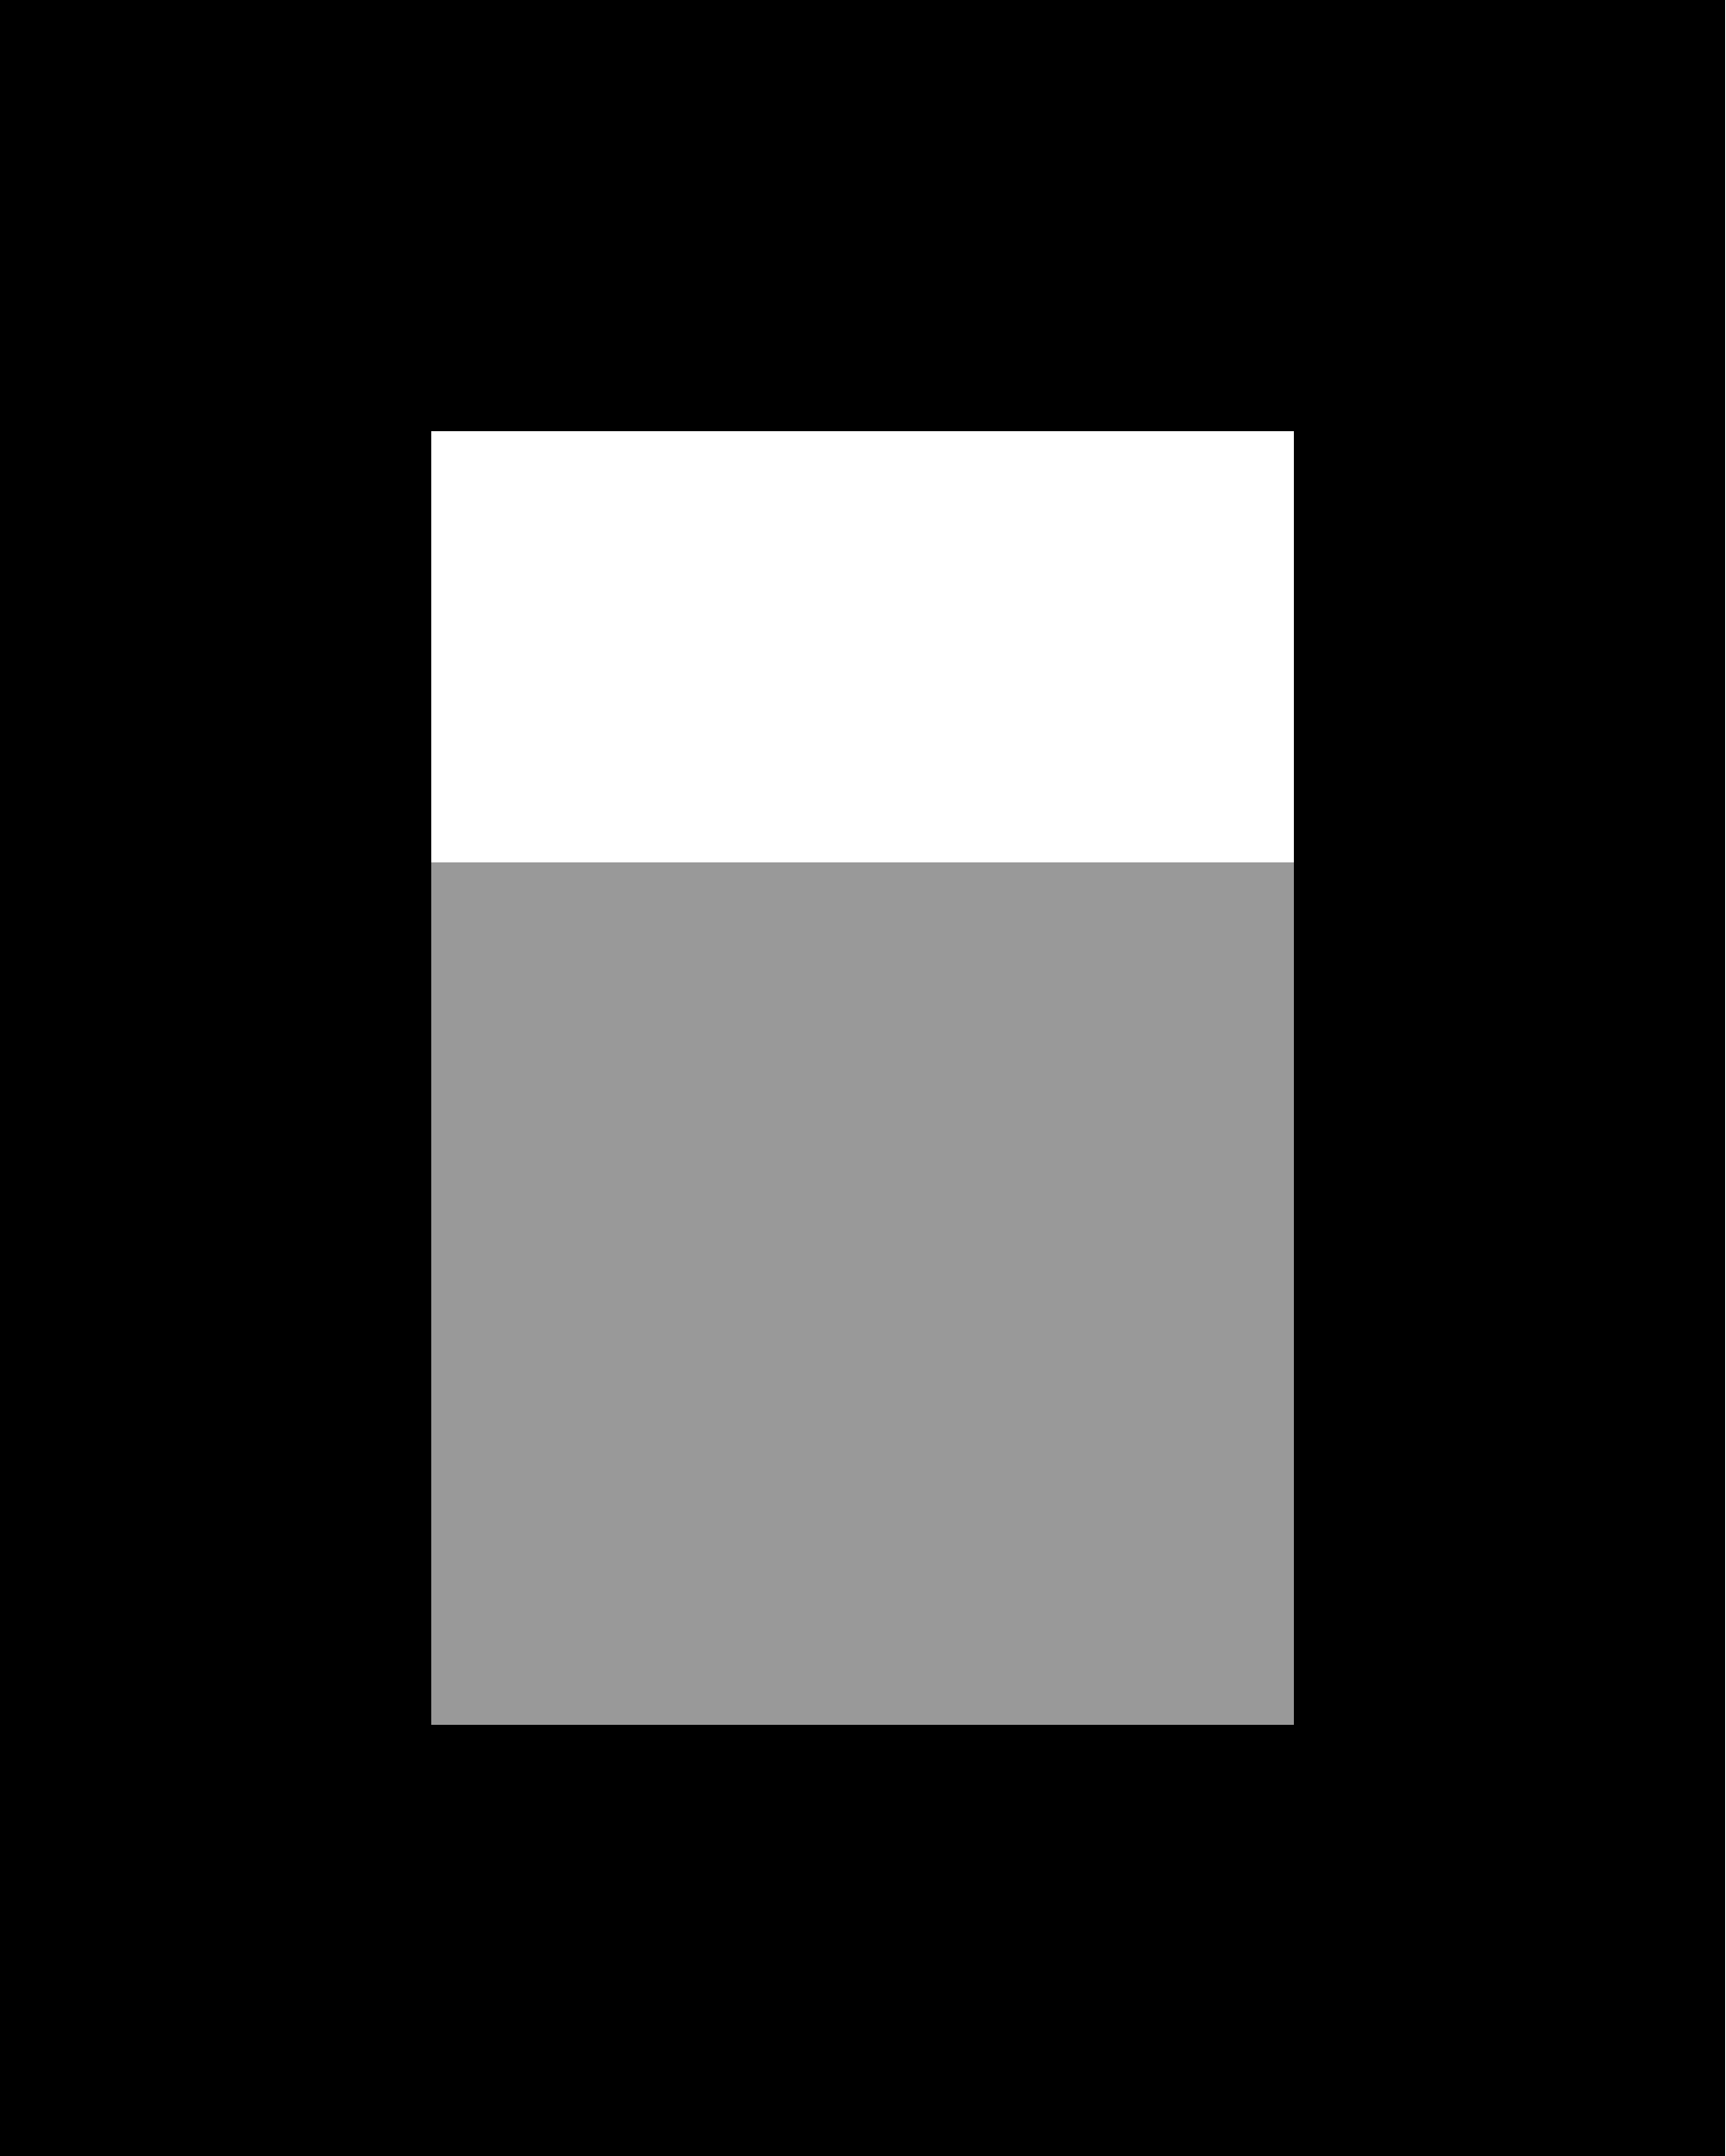
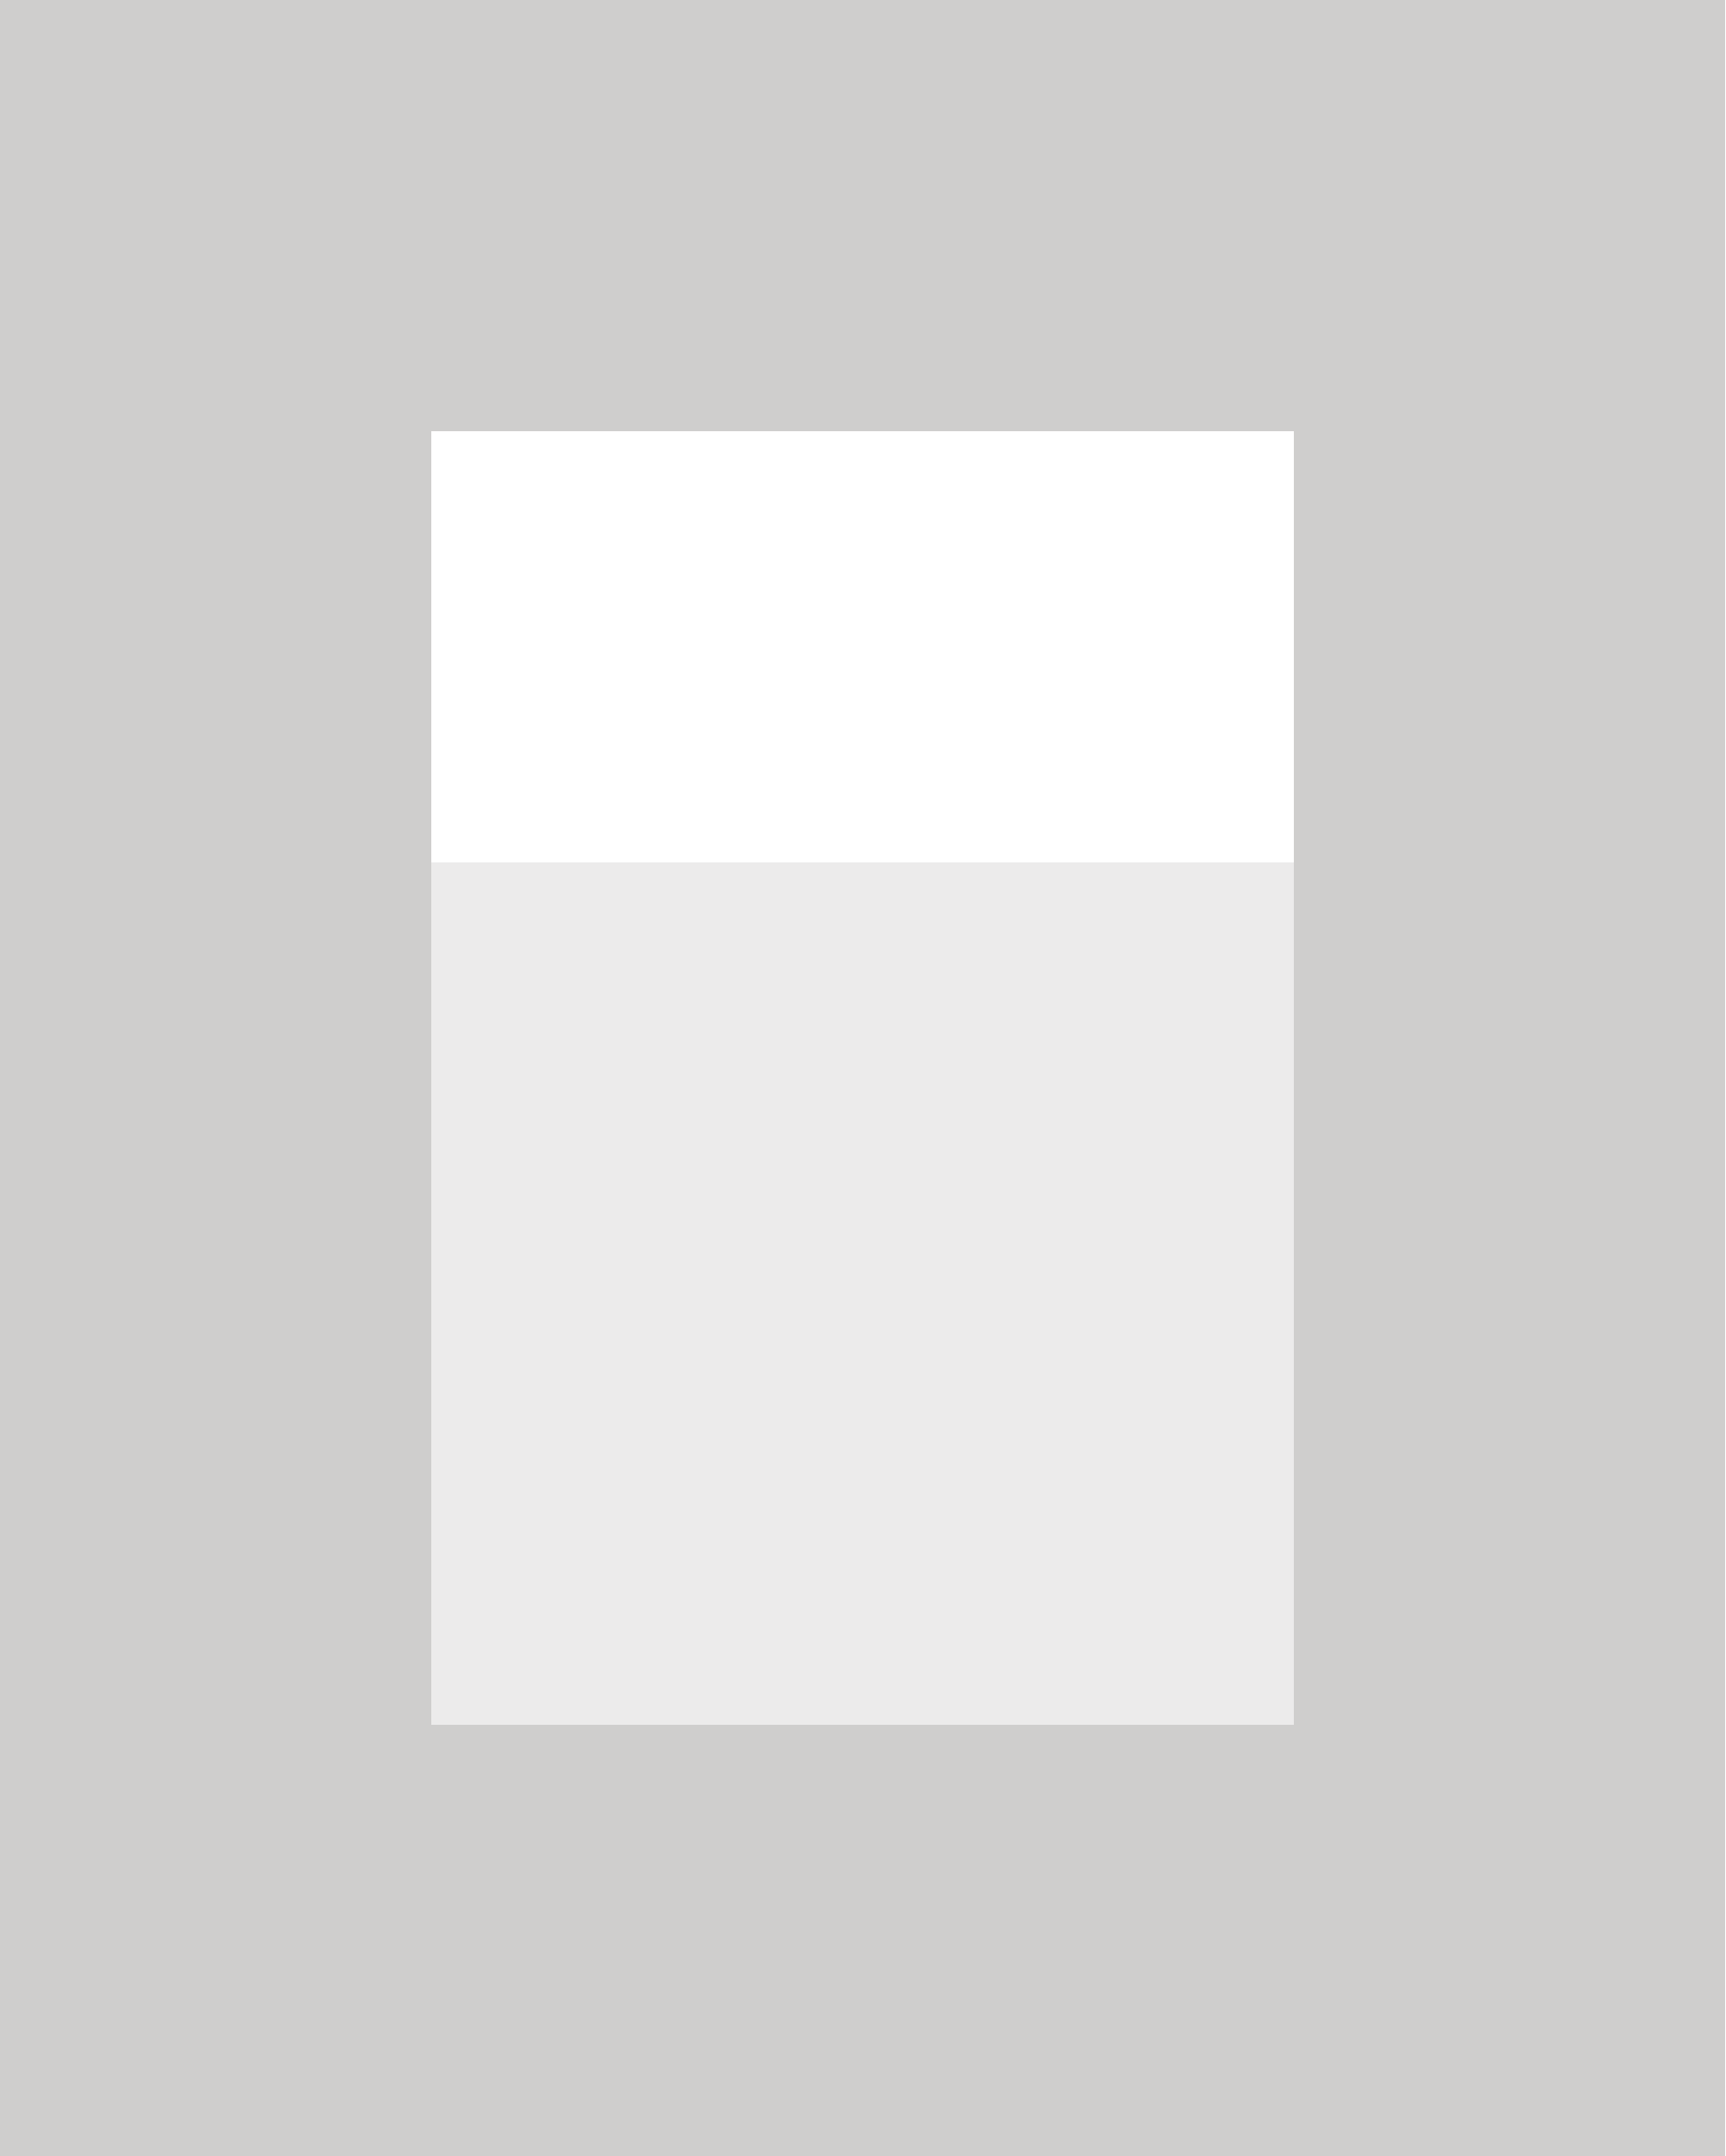
- <svg xmlns="http://www.w3.org/2000/svg" viewBox="0 0 240 300" fill="currentColor">
+ <svg xmlns="http://www.w3.org/2000/svg" viewBox="0 0 240 300" fill="#CFCECD">
  <path fill-rule="evenodd" d="M0 0h240v300H0V0zm60 60v180h120V60H60z" />
  <rect x="60" y="120" width="120" height="120" opacity="0.4" />
</svg>
